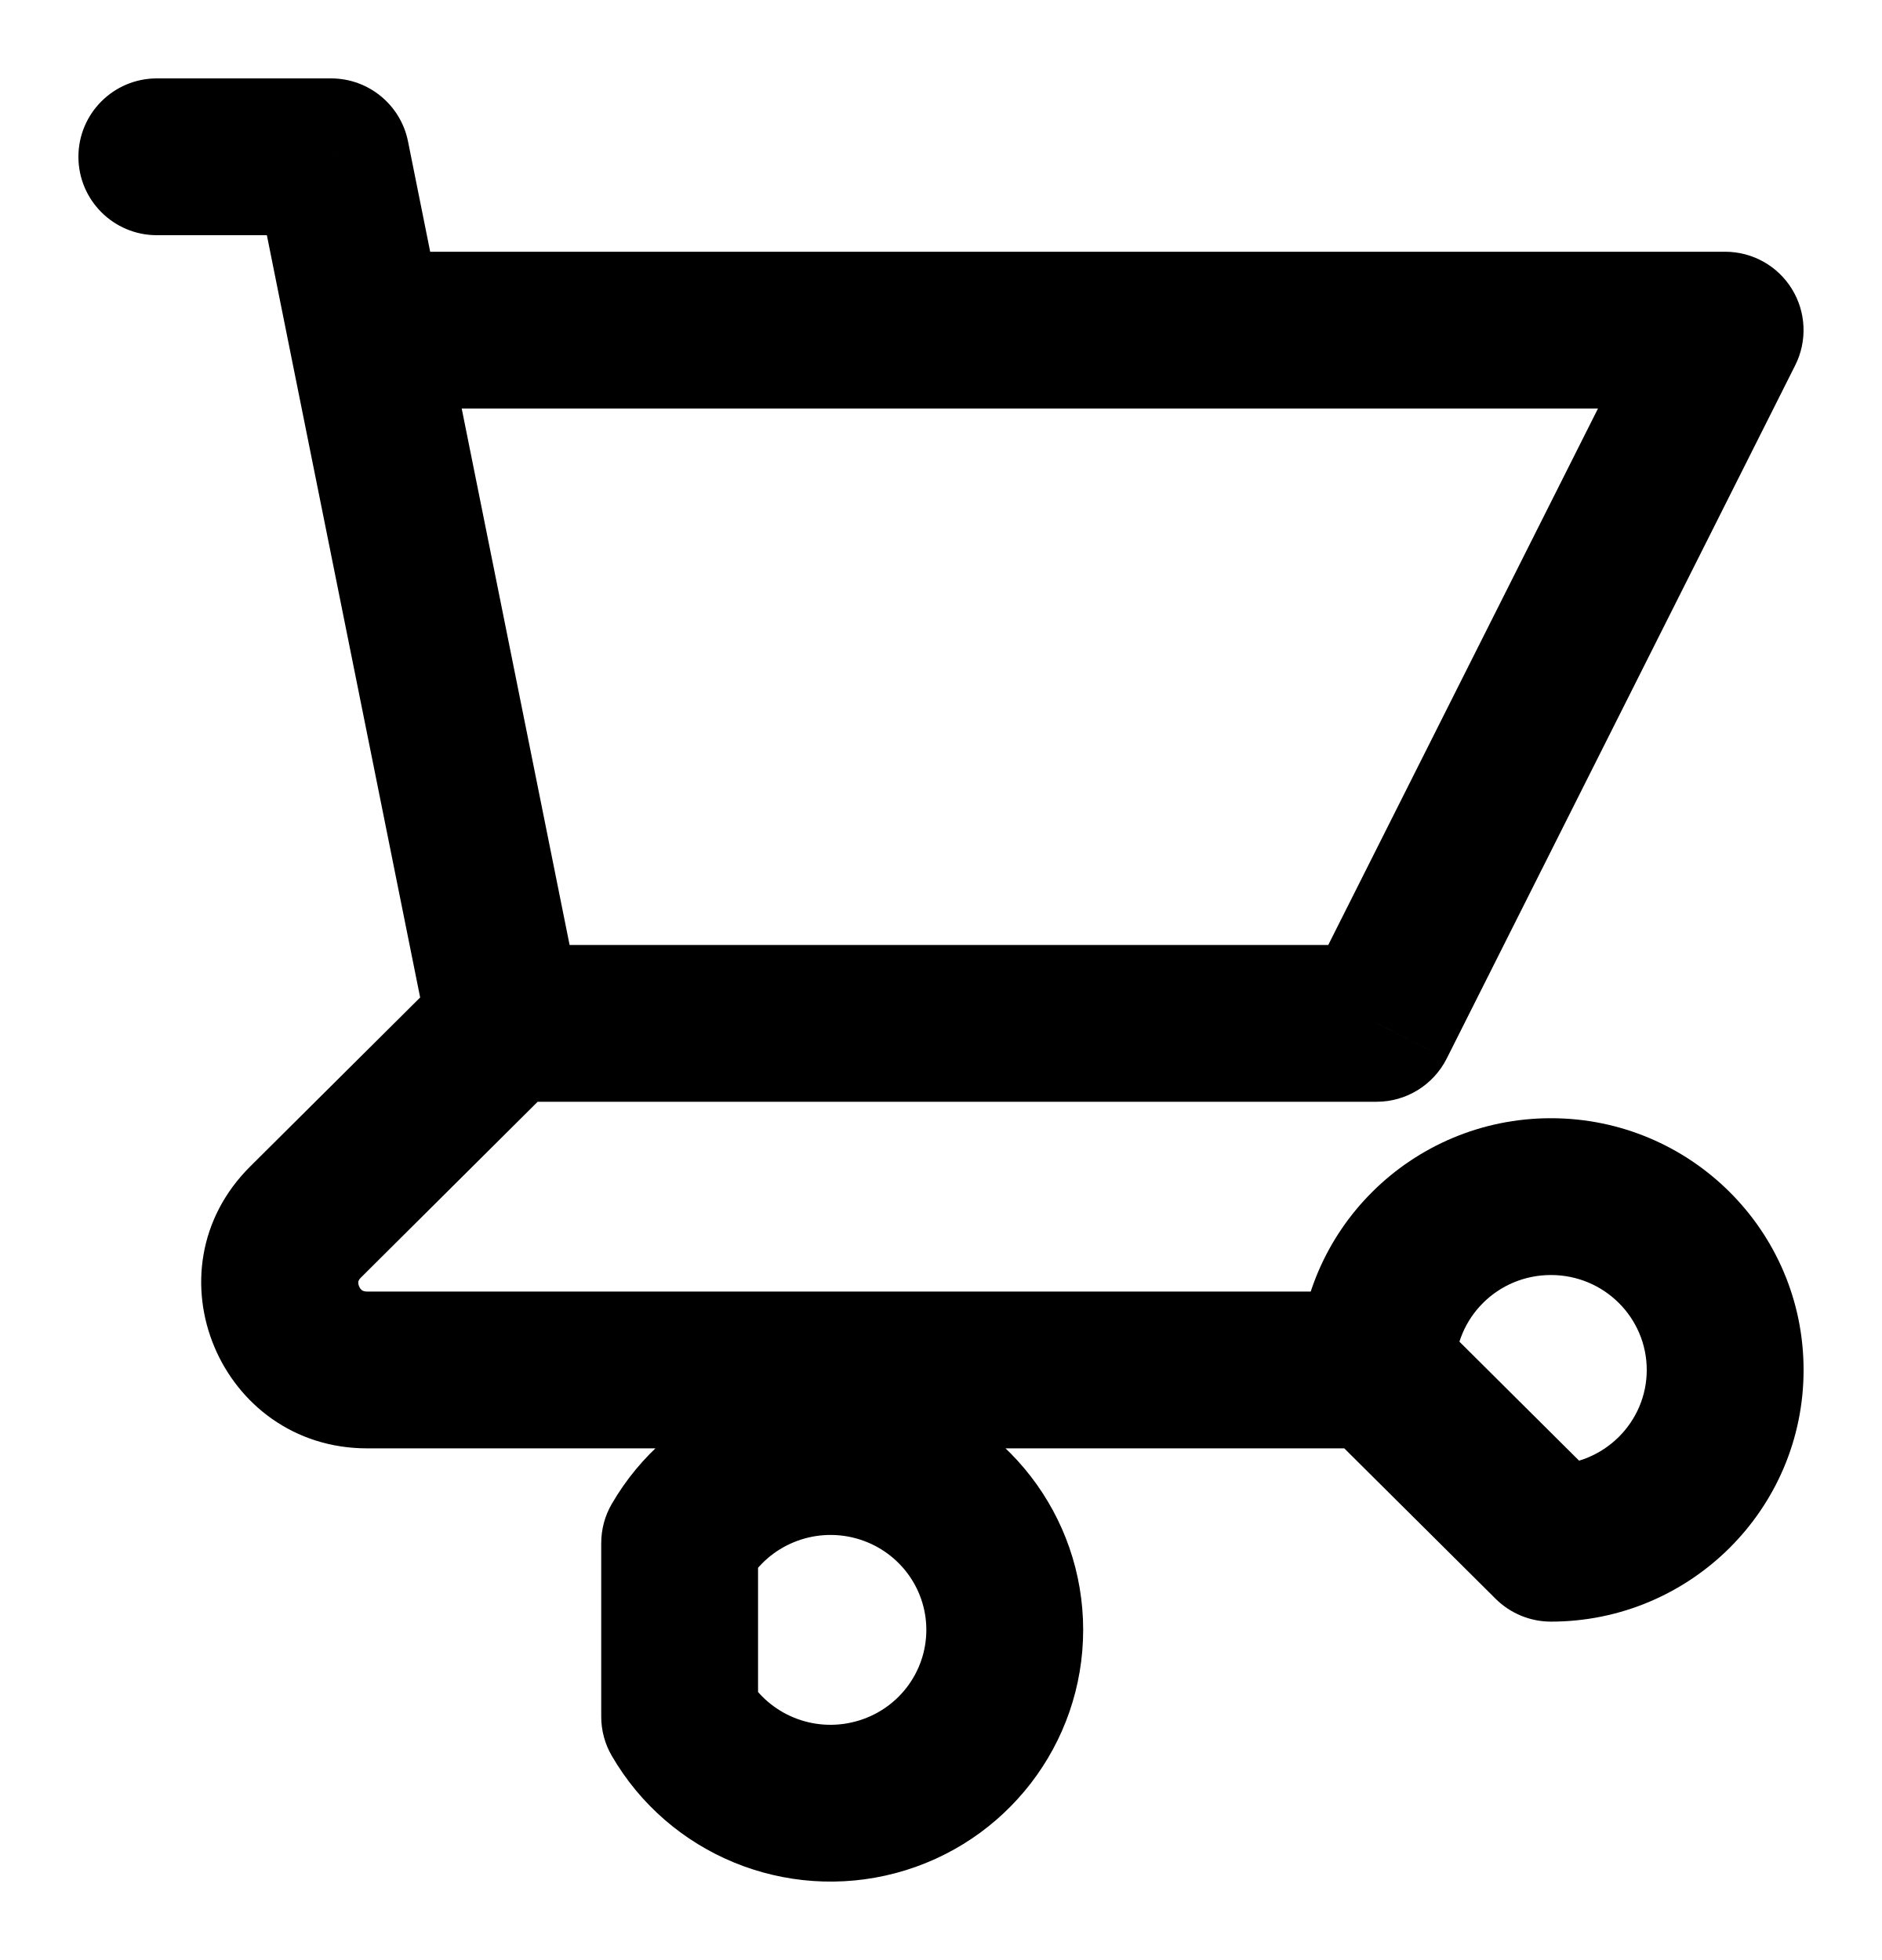
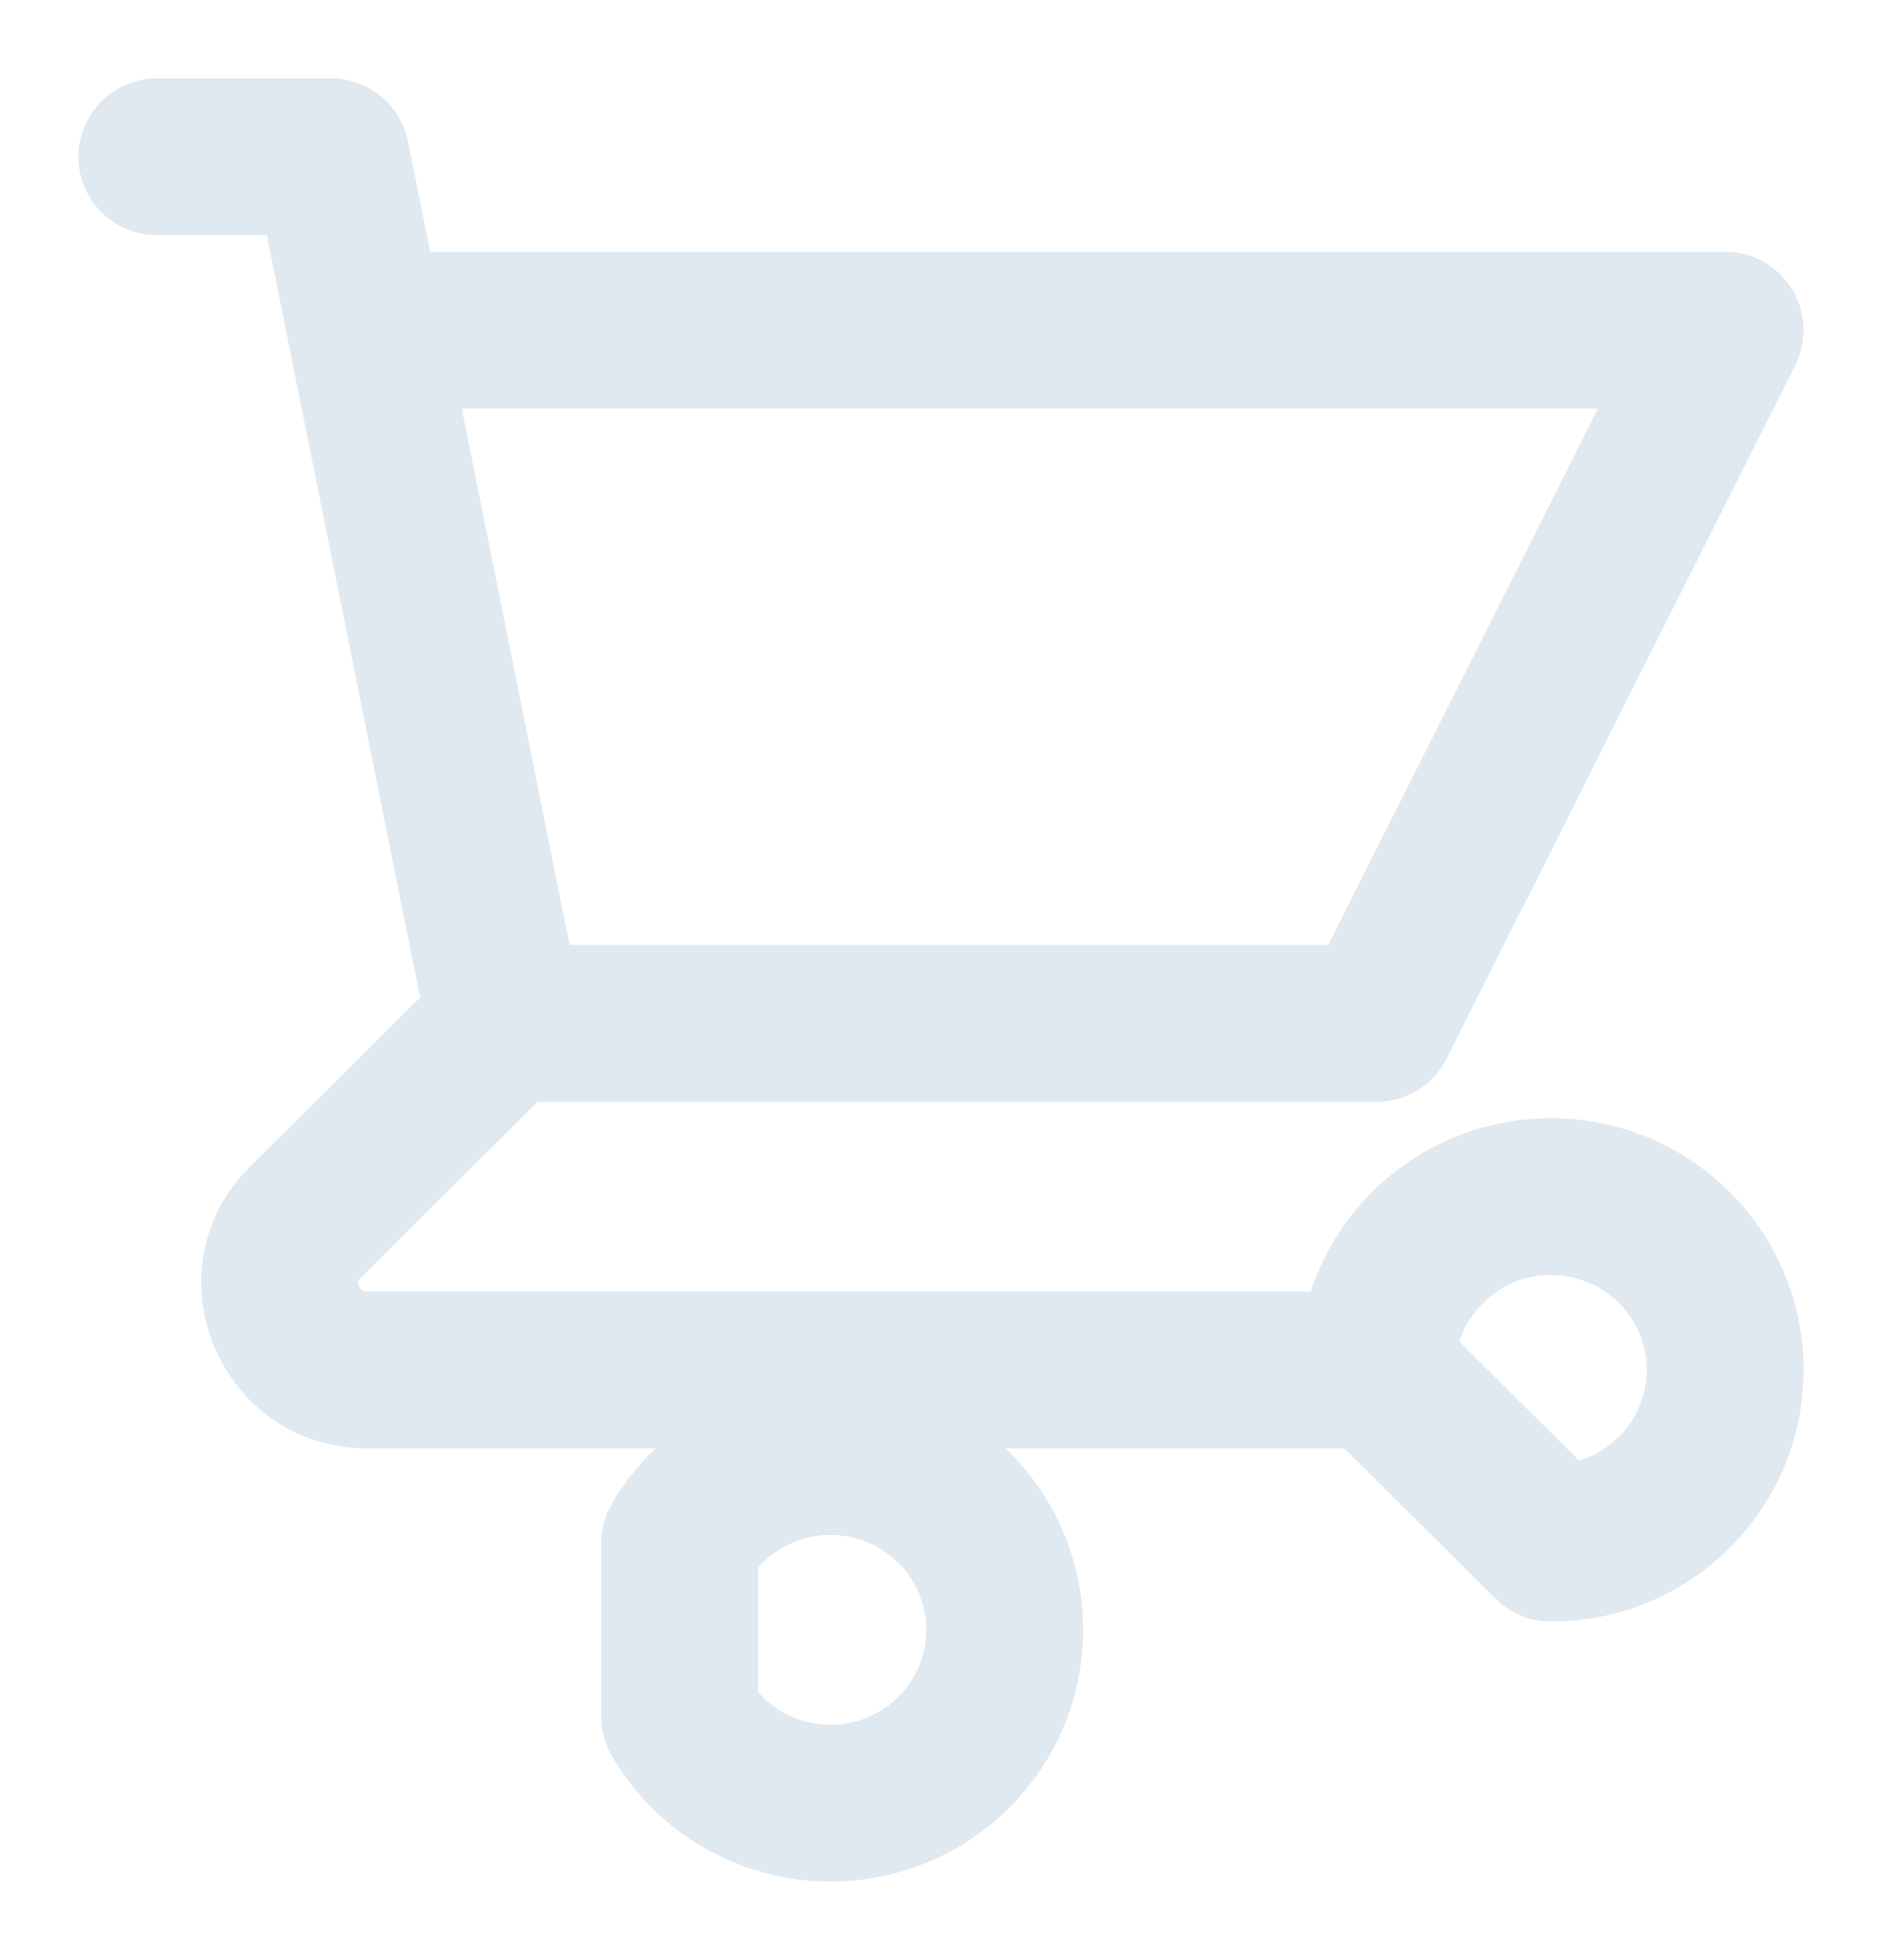
<svg xmlns="http://www.w3.org/2000/svg" width="24" height="25" viewBox="0 0 24 25" fill="none">
-   <path d="M2 1C1.448 1 1 1.448 1 2C1 2.552 1.448 3 2 3V1ZM4.222 2L5.203 1.803C5.109 1.336 4.699 1 4.222 1V2ZM3.686 4.408C3.795 4.949 4.322 5.3 4.864 5.191C5.405 5.082 5.756 4.555 5.647 4.013L3.686 4.408ZM6.444 12.053C5.892 12.053 5.444 12.5 5.444 13.053C5.444 13.605 5.892 14.053 6.444 14.053V12.053ZM17.556 13.053V14.053C17.934 14.053 18.279 13.839 18.449 13.502L17.556 13.053ZM22 4.211L22.893 4.66C23.049 4.35 23.033 3.981 22.851 3.686C22.669 3.39 22.347 3.211 22 3.211V4.211ZM4.667 3.211C4.114 3.211 3.667 3.658 3.667 4.211C3.667 4.763 4.114 5.211 4.667 5.211V3.211ZM5.464 13.25C5.573 13.791 6.1 14.142 6.642 14.033C7.183 13.924 7.534 13.397 7.425 12.855L5.464 13.25ZM5.647 4.013C5.538 3.472 5.011 3.121 4.47 3.23C3.928 3.339 3.577 3.866 3.686 4.408L5.647 4.013ZM7.15 13.761C7.541 13.372 7.543 12.739 7.153 12.347C6.764 11.956 6.131 11.954 5.739 12.344L7.15 13.761ZM3.897 15.587L3.191 14.878L3.897 15.587ZM17.556 18.474C18.108 18.474 18.556 18.026 18.556 17.474C18.556 16.921 18.108 16.474 17.556 16.474V18.474ZM17.556 17.474H16.556C16.556 17.74 16.662 17.995 16.85 18.183L17.556 17.474ZM19.778 19.684L19.073 20.393C19.26 20.579 19.514 20.684 19.778 20.684V19.684ZM8.667 19.684L7.802 19.182C7.713 19.334 7.667 19.508 7.667 19.684H8.667ZM8.667 21.895H7.667C7.667 22.071 7.713 22.244 7.802 22.396L8.667 21.895ZM2 3H4.222V1H2V3ZM3.242 2.197L3.686 4.408L5.647 4.013L5.203 1.803L3.242 2.197ZM6.444 14.053H17.556V12.053H6.444V14.053ZM18.449 13.502L22.893 4.66L21.107 3.761L16.662 12.603L18.449 13.502ZM22 3.211H4.667V5.211H22V3.211ZM7.425 12.855L5.647 4.013L3.686 4.408L5.464 13.25L7.425 12.855ZM5.739 12.344L3.191 14.878L4.602 16.296L7.15 13.761L5.739 12.344ZM3.191 14.878C1.851 16.211 2.811 18.474 4.682 18.474V16.474C4.642 16.474 4.626 16.463 4.617 16.458C4.605 16.449 4.589 16.432 4.579 16.407C4.568 16.382 4.568 16.36 4.57 16.347C4.571 16.34 4.575 16.323 4.602 16.296L3.191 14.878ZM4.682 18.474H17.556V16.474H4.682V18.474ZM18.556 17.474C18.556 16.81 19.098 16.263 19.778 16.263V14.263C18.003 14.263 16.556 15.695 16.556 17.474H18.556ZM19.778 16.263C20.458 16.263 21 16.81 21 17.474H23C23 15.695 21.552 14.263 19.778 14.263V16.263ZM21 17.474C21 18.137 20.458 18.684 19.778 18.684V20.684C21.552 20.684 23 19.252 23 17.474H21ZM20.483 18.975L18.261 16.765L16.85 18.183L19.073 20.393L20.483 18.975ZM9.532 20.186C9.807 19.712 10.371 19.477 10.909 19.62L11.424 17.688C10.018 17.313 8.532 17.923 7.802 19.182L9.532 20.186ZM10.909 19.62C11.446 19.764 11.813 20.245 11.813 20.789H13.813C13.813 19.332 12.83 18.063 11.424 17.688L10.909 19.62ZM11.813 20.789C11.813 21.334 11.446 21.815 10.909 21.958L11.424 23.891C12.83 23.516 13.813 22.246 13.813 20.789H11.813ZM10.909 21.958C10.371 22.102 9.807 21.867 9.532 21.393L7.802 22.396C8.532 23.655 10.018 24.265 11.424 23.891L10.909 21.958ZM9.667 21.895V19.684H7.667V21.895H9.667Z" fill="black" />
+   <path d="M2 1C1.448 1 1 1.448 1 2C1 2.552 1.448 3 2 3V1ZM4.222 2L5.203 1.803C5.109 1.336 4.699 1 4.222 1V2ZM3.686 4.408C3.795 4.949 4.322 5.3 4.864 5.191C5.405 5.082 5.756 4.555 5.647 4.013L3.686 4.408ZM6.444 12.053C5.892 12.053 5.444 12.5 5.444 13.053C5.444 13.605 5.892 14.053 6.444 14.053V12.053ZM17.556 13.053V14.053C17.934 14.053 18.279 13.839 18.449 13.502L17.556 13.053ZM22 4.211L22.893 4.66C23.049 4.35 23.033 3.981 22.851 3.686C22.669 3.39 22.347 3.211 22 3.211V4.211ZM4.667 3.211C4.114 3.211 3.667 3.658 3.667 4.211C3.667 4.763 4.114 5.211 4.667 5.211V3.211ZM5.464 13.25C5.573 13.791 6.1 14.142 6.642 14.033C7.183 13.924 7.534 13.397 7.425 12.855L5.464 13.25ZM5.647 4.013C5.538 3.472 5.011 3.121 4.47 3.23C3.928 3.339 3.577 3.866 3.686 4.408L5.647 4.013ZM7.15 13.761C7.541 13.372 7.543 12.739 7.153 12.347C6.764 11.956 6.131 11.954 5.739 12.344L7.15 13.761ZM3.897 15.587L3.191 14.878L3.897 15.587ZM17.556 18.474C18.108 18.474 18.556 18.026 18.556 17.474C18.556 16.921 18.108 16.474 17.556 16.474V18.474ZM17.556 17.474H16.556C16.556 17.74 16.662 17.995 16.85 18.183L17.556 17.474ZM19.778 19.684L19.073 20.393C19.26 20.579 19.514 20.684 19.778 20.684V19.684ZM8.667 19.684L7.802 19.182C7.713 19.334 7.667 19.508 7.667 19.684H8.667ZM8.667 21.895H7.667C7.667 22.071 7.713 22.244 7.802 22.396L8.667 21.895ZM2 3H4.222V1H2V3ZM3.242 2.197L3.686 4.408L5.647 4.013L5.203 1.803L3.242 2.197ZM6.444 14.053H17.556V12.053H6.444V14.053ZM18.449 13.502L22.893 4.66L21.107 3.761L16.662 12.603L18.449 13.502ZM22 3.211H4.667V5.211H22V3.211ZM7.425 12.855L5.647 4.013L3.686 4.408L5.464 13.25L7.425 12.855ZM5.739 12.344L3.191 14.878L4.602 16.296L7.15 13.761L5.739 12.344ZM3.191 14.878C1.851 16.211 2.811 18.474 4.682 18.474V16.474C4.642 16.474 4.626 16.463 4.617 16.458C4.605 16.449 4.589 16.432 4.579 16.407C4.568 16.382 4.568 16.36 4.57 16.347C4.571 16.34 4.575 16.323 4.602 16.296L3.191 14.878ZM4.682 18.474H17.556V16.474H4.682V18.474ZM18.556 17.474C18.556 16.81 19.098 16.263 19.778 16.263V14.263C18.003 14.263 16.556 15.695 16.556 17.474H18.556ZM19.778 16.263C20.458 16.263 21 16.81 21 17.474H23C23 15.695 21.552 14.263 19.778 14.263V16.263ZM21 17.474C21 18.137 20.458 18.684 19.778 18.684V20.684C21.552 20.684 23 19.252 23 17.474H21ZM20.483 18.975L18.261 16.765L16.85 18.183L19.073 20.393L20.483 18.975ZM9.532 20.186C9.807 19.712 10.371 19.477 10.909 19.62L11.424 17.688C10.018 17.313 8.532 17.923 7.802 19.182L9.532 20.186ZM10.909 19.62C11.446 19.764 11.813 20.245 11.813 20.789H13.813C13.813 19.332 12.83 18.063 11.424 17.688L10.909 19.62ZM11.813 20.789C11.813 21.334 11.446 21.815 10.909 21.958L11.424 23.891C12.83 23.516 13.813 22.246 13.813 20.789H11.813ZM10.909 21.958C10.371 22.102 9.807 21.867 9.532 21.393L7.802 22.396C8.532 23.655 10.018 24.265 11.424 23.891L10.909 21.958ZM9.667 21.895V19.684H7.667V21.895H9.667Z" fill="#e0e8f0" />
</svg>
